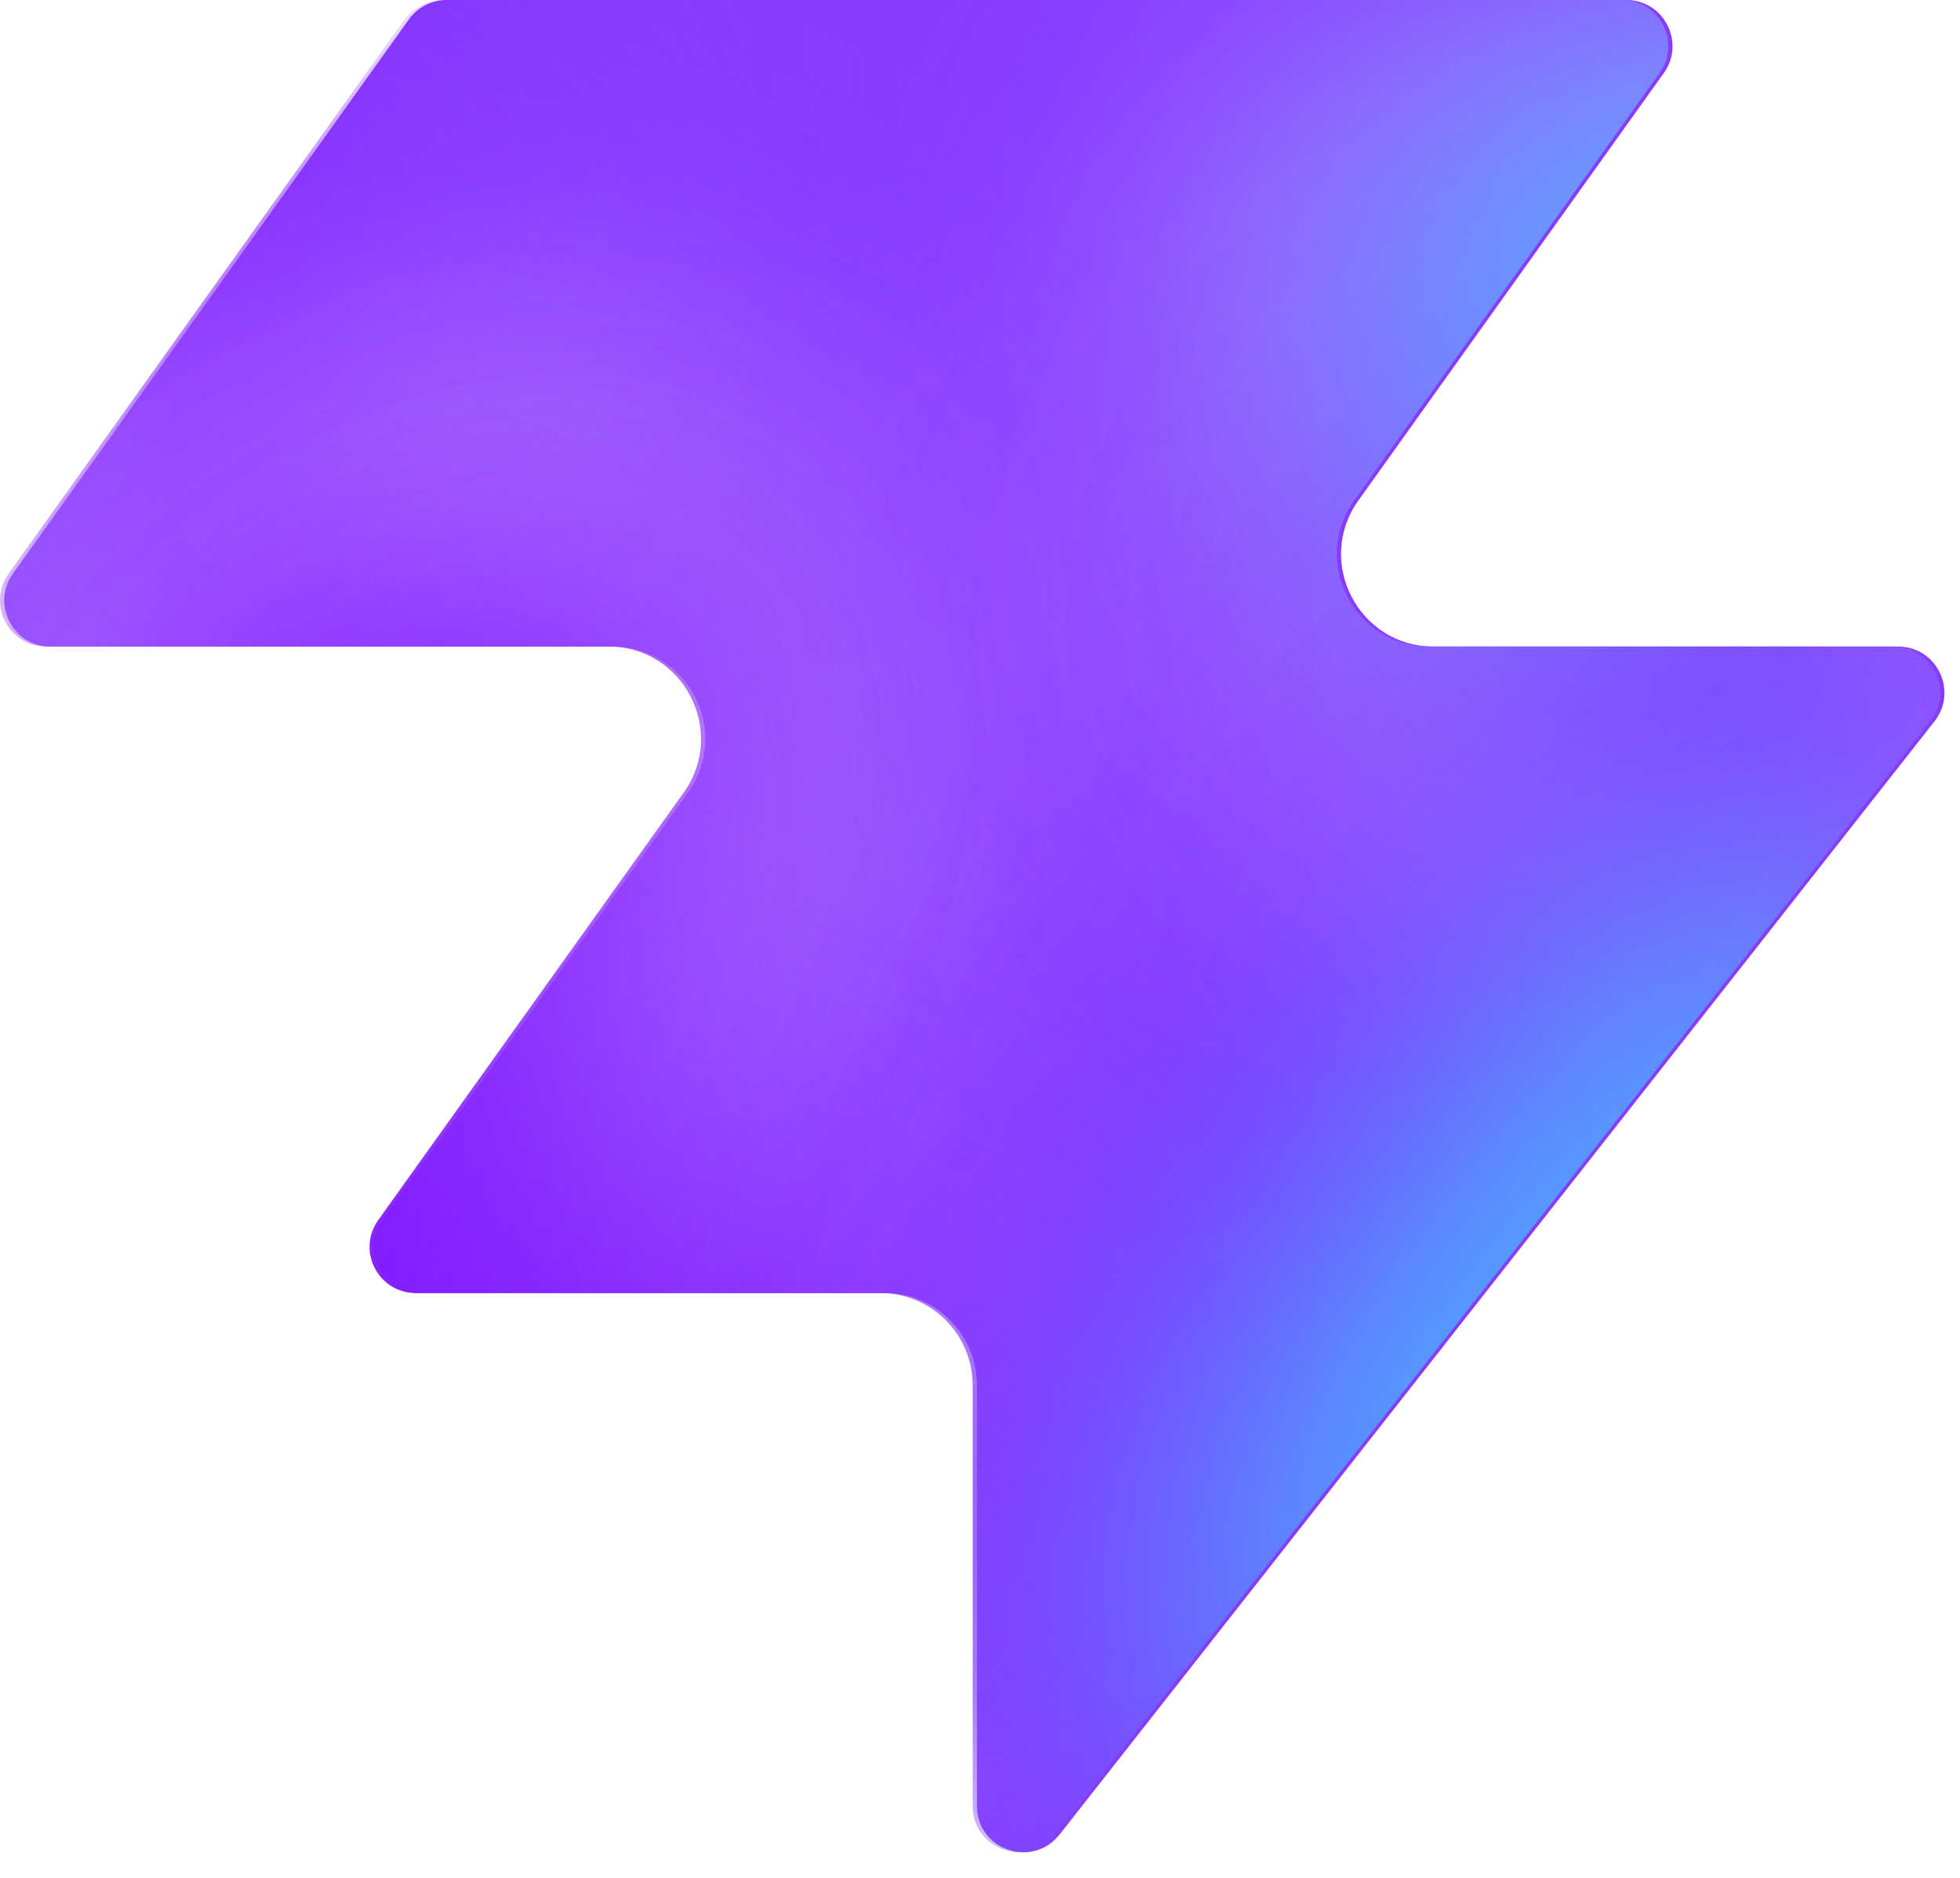
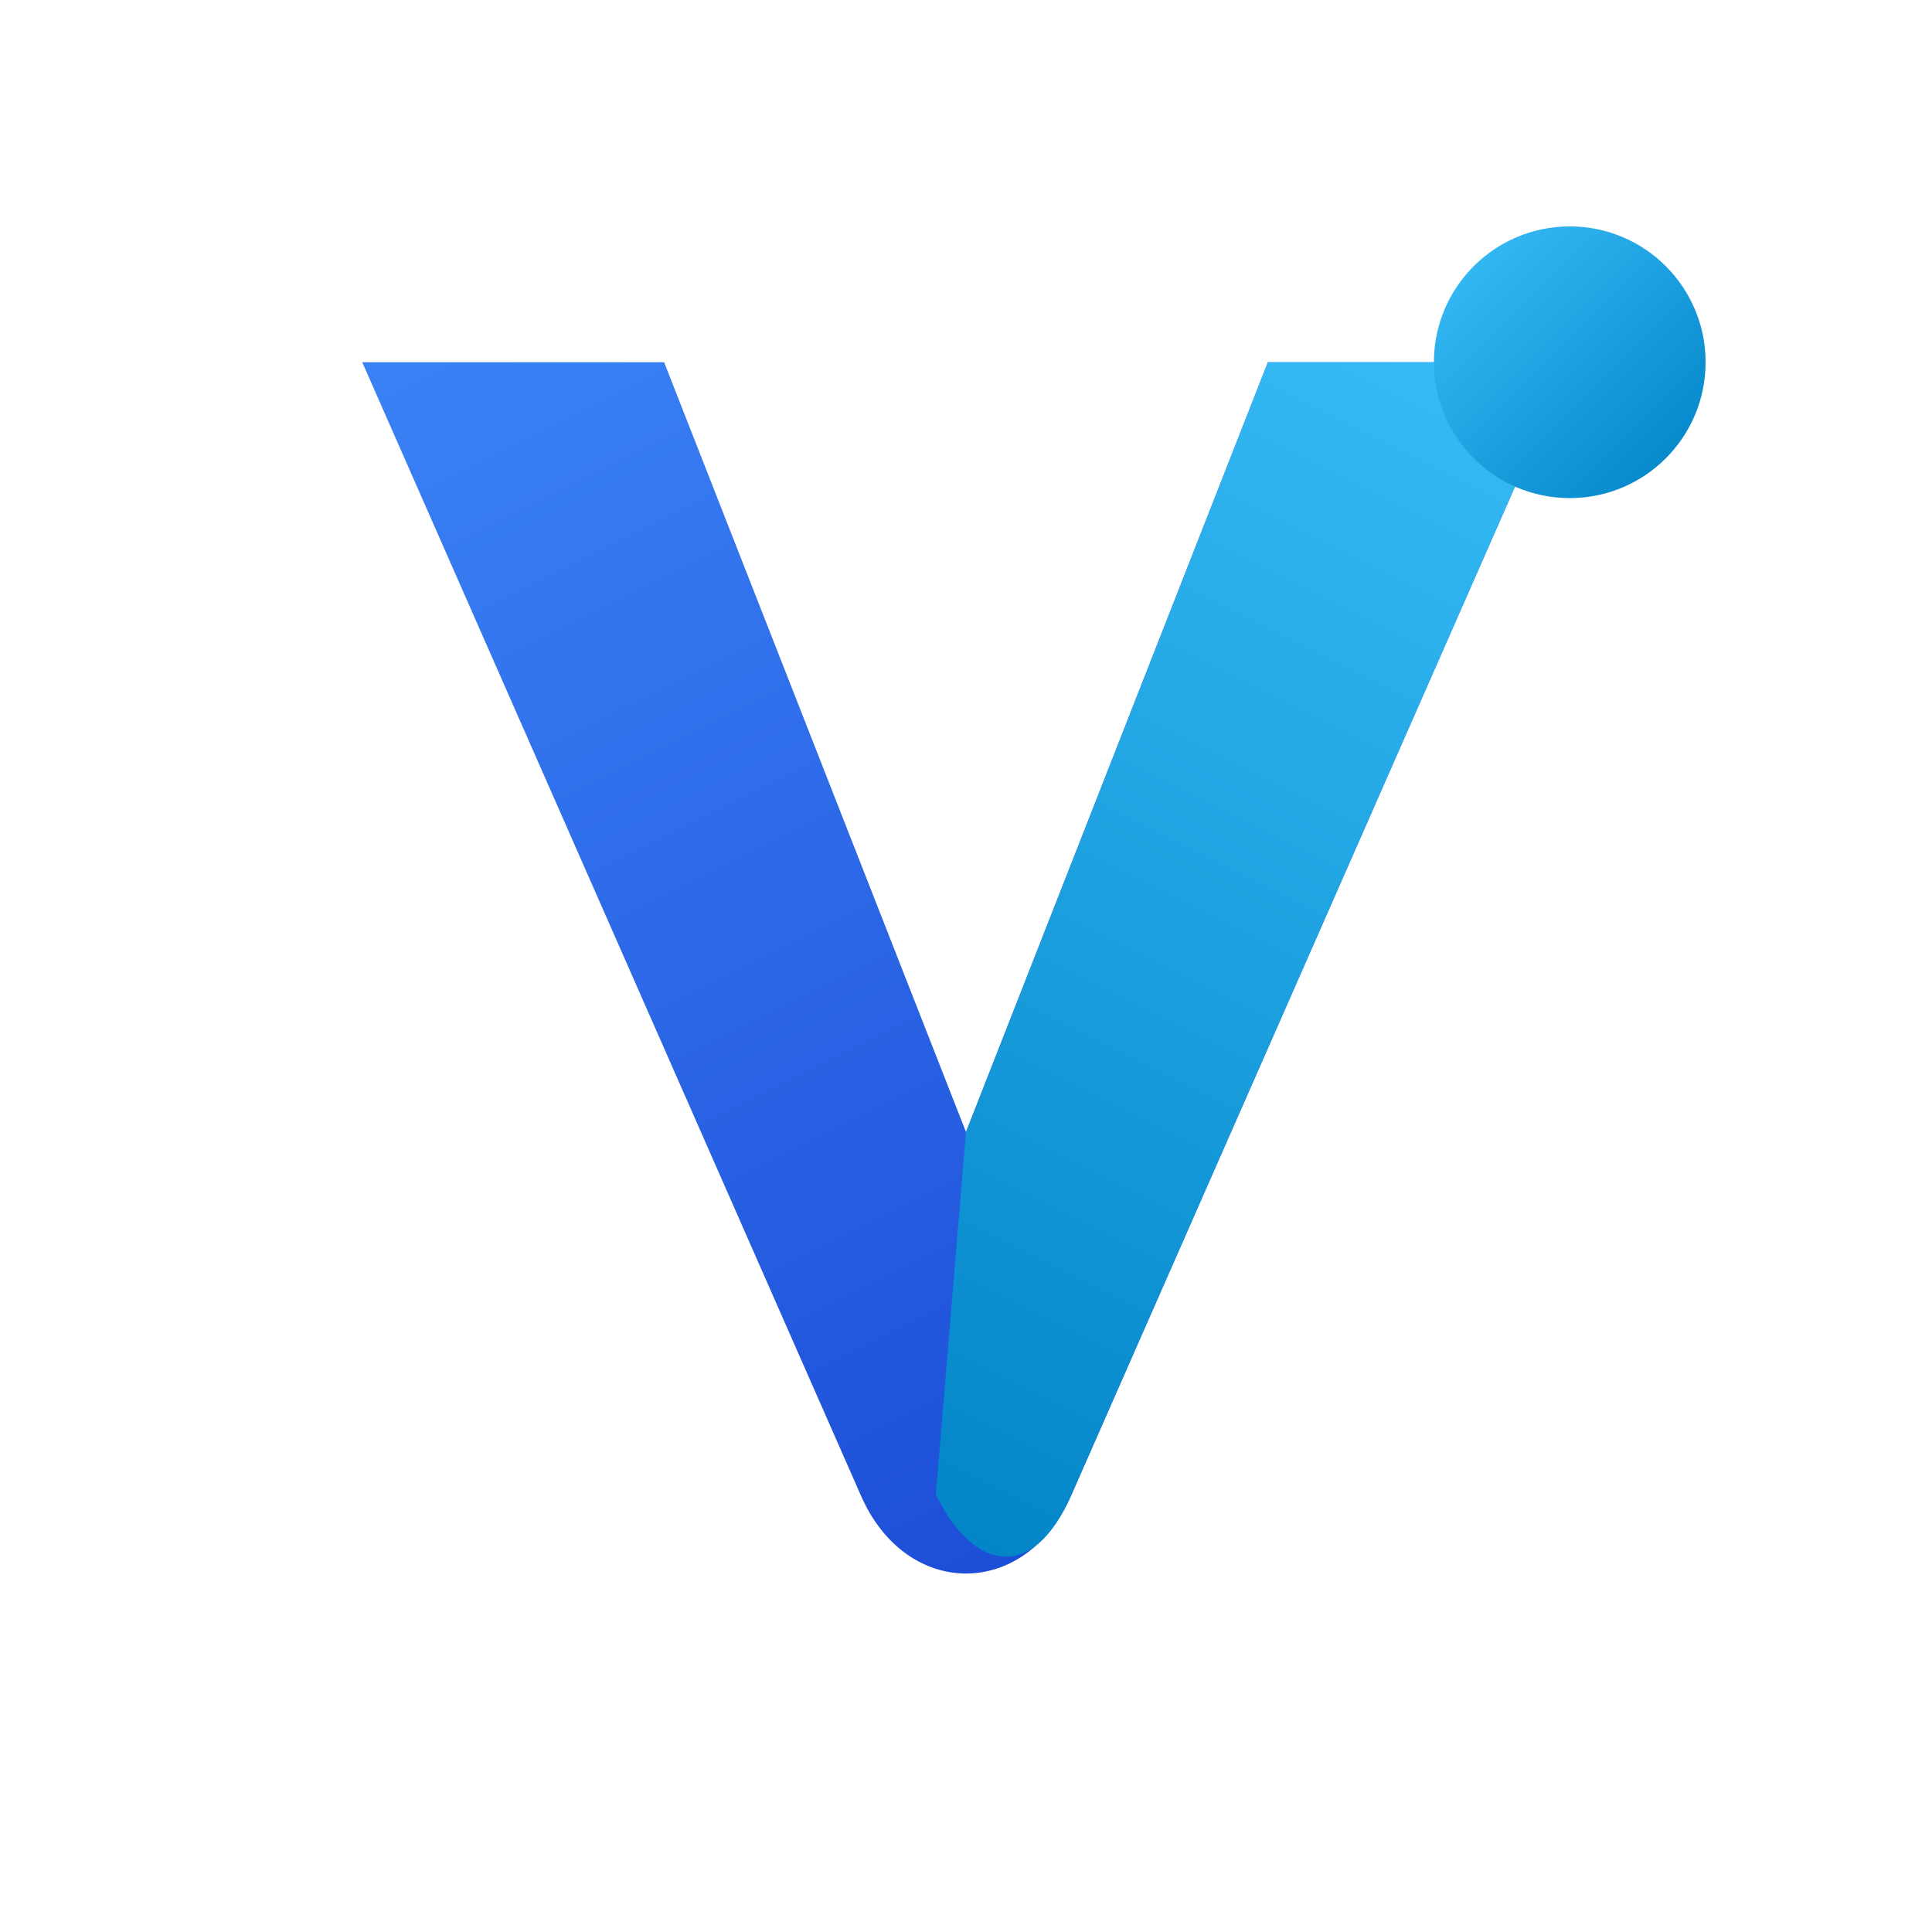
- <svg xmlns="http://www.w3.org/2000/svg" width="48" height="46" fill="none" viewBox="0 0 48 46">
-   <path fill="#863bff" d="M25.946 44.938c-.664.845-2.021.375-2.021-.698V33.937a2.26 2.26 0 0 0-2.262-2.262H10.287c-.92 0-1.456-1.04-.92-1.788l7.48-10.471c1.07-1.497 0-3.578-1.842-3.578H1.237c-.92 0-1.456-1.04-.92-1.788L10.013.474c.214-.297.556-.474.92-.474h28.894c.92 0 1.456 1.04.92 1.788l-7.48 10.471c-1.07 1.498 0 3.579 1.842 3.579h11.377c.943 0 1.473 1.088.89 1.83L25.947 44.94z" style="fill:#863bff;fill:color(display-p3 .525 .23 1);fill-opacity:1" />
-   <mask id="a" width="48" height="46" x="0" y="0" maskUnits="userSpaceOnUse" style="mask-type:alpha">
-     <path fill="#000" d="M25.842 44.938c-.664.844-2.021.375-2.021-.698V33.937a2.26 2.26 0 0 0-2.262-2.262H10.183c-.92 0-1.456-1.04-.92-1.788l7.48-10.471c1.07-1.498 0-3.579-1.842-3.579H1.133c-.92 0-1.456-1.04-.92-1.787L9.91.473c.214-.297.556-.474.92-.474h28.894c.92 0 1.456 1.04.92 1.788l-7.48 10.471c-1.07 1.498 0 3.578 1.842 3.578h11.377c.943 0 1.473 1.088.89 1.832L25.843 44.94z" style="fill:#000;fill-opacity:1" />
-   </mask>
-   <g mask="url(#a)">
-     <g filter="url(#b)">
-       <ellipse cx="5.508" cy="14.704" fill="#ede6ff" rx="5.508" ry="14.704" style="fill:#ede6ff;fill:color(display-p3 .927 .903 1);fill-opacity:1" transform="matrix(.00324 1 1 -.00324 -4.47 31.516)" />
-     </g>
-     <g filter="url(#c)">
-       <ellipse cx="10.399" cy="29.851" fill="#ede6ff" rx="10.399" ry="29.851" style="fill:#ede6ff;fill:color(display-p3 .927 .903 1);fill-opacity:1" transform="matrix(.00324 1 1 -.00324 -39.328 7.883)" />
-     </g>
-     <g filter="url(#d)">
-       <ellipse cx="5.508" cy="30.487" fill="#7e14ff" rx="5.508" ry="30.487" style="fill:#7e14ff;fill:color(display-p3 .492 .077 1);fill-opacity:1" transform="rotate(89.814 -25.913 -14.639)scale(1 -1)" />
-     </g>
-     <g filter="url(#e)">
-       <ellipse cx="5.508" cy="30.599" fill="#7e14ff" rx="5.508" ry="30.599" style="fill:#7e14ff;fill:color(display-p3 .492 .077 1);fill-opacity:1" transform="rotate(89.814 -32.644 -3.334)scale(1 -1)" />
-     </g>
-     <g filter="url(#f)">
-       <ellipse cx="5.508" cy="30.599" fill="#7e14ff" rx="5.508" ry="30.599" style="fill:#7e14ff;fill:color(display-p3 .492 .077 1);fill-opacity:1" transform="matrix(.00324 1 1 -.00324 -34.34 30.47)" />
-     </g>
-     <g filter="url(#g)">
-       <ellipse cx="14.072" cy="22.078" fill="#ede6ff" rx="14.072" ry="22.078" style="fill:#ede6ff;fill:color(display-p3 .927 .903 1);fill-opacity:1" transform="rotate(93.35 24.506 48.493)scale(-1 1)" />
-     </g>
-     <g filter="url(#h)">
-       <ellipse cx="3.47" cy="21.501" fill="#7e14ff" rx="3.47" ry="21.501" style="fill:#7e14ff;fill:color(display-p3 .492 .077 1);fill-opacity:1" transform="rotate(89.009 28.708 47.59)scale(-1 1)" />
-     </g>
-     <g filter="url(#i)">
-       <ellipse cx="3.47" cy="21.501" fill="#7e14ff" rx="3.47" ry="21.501" style="fill:#7e14ff;fill:color(display-p3 .492 .077 1);fill-opacity:1" transform="rotate(89.009 28.708 47.59)scale(-1 1)" />
-     </g>
-     <g filter="url(#j)">
-       <ellipse cx=".387" cy="8.972" fill="#7e14ff" rx="4.407" ry="29.108" style="fill:#7e14ff;fill:color(display-p3 .492 .077 1);fill-opacity:1" transform="rotate(39.51 .387 8.972)" />
-     </g>
-     <g filter="url(#k)">
-       <ellipse cx="47.523" cy="-6.092" fill="#7e14ff" rx="4.407" ry="29.108" style="fill:#7e14ff;fill:color(display-p3 .492 .077 1);fill-opacity:1" transform="rotate(37.892 47.523 -6.092)" />
-     </g>
-     <g filter="url(#l)">
-       <ellipse cx="41.412" cy="6.333" fill="#47bfff" rx="5.971" ry="9.665" style="fill:#47bfff;fill:color(display-p3 .28 .748 1);fill-opacity:1" transform="rotate(37.892 41.412 6.333)" />
-     </g>
-     <g filter="url(#m)">
-       <ellipse cx="-1.879" cy="38.332" fill="#7e14ff" rx="4.407" ry="29.108" style="fill:#7e14ff;fill:color(display-p3 .492 .077 1);fill-opacity:1" transform="rotate(37.892 -1.88 38.332)" />
-     </g>
-     <g filter="url(#n)">
-       <ellipse cx="-1.879" cy="38.332" fill="#7e14ff" rx="4.407" ry="29.108" style="fill:#7e14ff;fill:color(display-p3 .492 .077 1);fill-opacity:1" transform="rotate(37.892 -1.88 38.332)" />
-     </g>
-     <g filter="url(#o)">
-       <ellipse cx="35.651" cy="29.907" fill="#7e14ff" rx="4.407" ry="29.108" style="fill:#7e14ff;fill:color(display-p3 .492 .077 1);fill-opacity:1" transform="rotate(37.892 35.651 29.907)" />
-     </g>
-     <g filter="url(#p)">
-       <ellipse cx="38.418" cy="32.4" fill="#47bfff" rx="5.971" ry="15.297" style="fill:#47bfff;fill:color(display-p3 .28 .748 1);fill-opacity:1" transform="rotate(37.892 38.418 32.4)" />
-     </g>
-   </g>
+ <svg xmlns="http://www.w3.org/2000/svg" viewBox="0 0 64 64" fill="none">
  <defs>
-     <filter id="b" width="60.045" height="41.654" x="-19.77" y="16.149" color-interpolation-filters="sRGB" filterUnits="userSpaceOnUse">
-       <feFlood flood-opacity="0" result="BackgroundImageFix" />
-       <feBlend in="SourceGraphic" in2="BackgroundImageFix" result="shape" />
-       <feGaussianBlur result="effect1_foregroundBlur_2002_17158" stdDeviation="7.659" />
-     </filter>
-     <filter id="c" width="90.34" height="51.437" x="-54.613" y="-7.533" color-interpolation-filters="sRGB" filterUnits="userSpaceOnUse">
-       <feFlood flood-opacity="0" result="BackgroundImageFix" />
-       <feBlend in="SourceGraphic" in2="BackgroundImageFix" result="shape" />
-       <feGaussianBlur result="effect1_foregroundBlur_2002_17158" stdDeviation="7.659" />
-     </filter>
-     <filter id="d" width="79.355" height="29.4" x="-49.64" y="2.03" color-interpolation-filters="sRGB" filterUnits="userSpaceOnUse">
-       <feFlood flood-opacity="0" result="BackgroundImageFix" />
-       <feBlend in="SourceGraphic" in2="BackgroundImageFix" result="shape" />
-       <feGaussianBlur result="effect1_foregroundBlur_2002_17158" stdDeviation="4.596" />
-     </filter>
-     <filter id="e" width="79.579" height="29.4" x="-45.045" y="20.029" color-interpolation-filters="sRGB" filterUnits="userSpaceOnUse">
-       <feFlood flood-opacity="0" result="BackgroundImageFix" />
-       <feBlend in="SourceGraphic" in2="BackgroundImageFix" result="shape" />
-       <feGaussianBlur result="effect1_foregroundBlur_2002_17158" stdDeviation="4.596" />
-     </filter>
-     <filter id="f" width="79.579" height="29.4" x="-43.513" y="21.178" color-interpolation-filters="sRGB" filterUnits="userSpaceOnUse">
-       <feFlood flood-opacity="0" result="BackgroundImageFix" />
-       <feBlend in="SourceGraphic" in2="BackgroundImageFix" result="shape" />
-       <feGaussianBlur result="effect1_foregroundBlur_2002_17158" stdDeviation="4.596" />
-     </filter>
-     <filter id="g" width="74.749" height="58.852" x="15.756" y="-17.901" color-interpolation-filters="sRGB" filterUnits="userSpaceOnUse">
-       <feFlood flood-opacity="0" result="BackgroundImageFix" />
-       <feBlend in="SourceGraphic" in2="BackgroundImageFix" result="shape" />
-       <feGaussianBlur result="effect1_foregroundBlur_2002_17158" stdDeviation="7.659" />
-     </filter>
-     <filter id="h" width="61.377" height="25.362" x="23.548" y="2.284" color-interpolation-filters="sRGB" filterUnits="userSpaceOnUse">
-       <feFlood flood-opacity="0" result="BackgroundImageFix" />
-       <feBlend in="SourceGraphic" in2="BackgroundImageFix" result="shape" />
-       <feGaussianBlur result="effect1_foregroundBlur_2002_17158" stdDeviation="4.596" />
-     </filter>
-     <filter id="i" width="61.377" height="25.362" x="23.548" y="2.284" color-interpolation-filters="sRGB" filterUnits="userSpaceOnUse">
-       <feFlood flood-opacity="0" result="BackgroundImageFix" />
-       <feBlend in="SourceGraphic" in2="BackgroundImageFix" result="shape" />
-       <feGaussianBlur result="effect1_foregroundBlur_2002_17158" stdDeviation="4.596" />
-     </filter>
-     <filter id="j" width="56.045" height="63.649" x="-27.636" y="-22.853" color-interpolation-filters="sRGB" filterUnits="userSpaceOnUse">
-       <feFlood flood-opacity="0" result="BackgroundImageFix" />
-       <feBlend in="SourceGraphic" in2="BackgroundImageFix" result="shape" />
-       <feGaussianBlur result="effect1_foregroundBlur_2002_17158" stdDeviation="4.596" />
-     </filter>
-     <filter id="k" width="54.814" height="64.646" x="20.116" y="-38.415" color-interpolation-filters="sRGB" filterUnits="userSpaceOnUse">
-       <feFlood flood-opacity="0" result="BackgroundImageFix" />
-       <feBlend in="SourceGraphic" in2="BackgroundImageFix" result="shape" />
-       <feGaussianBlur result="effect1_foregroundBlur_2002_17158" stdDeviation="4.596" />
-     </filter>
-     <filter id="l" width="33.541" height="35.313" x="24.641" y="-11.323" color-interpolation-filters="sRGB" filterUnits="userSpaceOnUse">
-       <feFlood flood-opacity="0" result="BackgroundImageFix" />
-       <feBlend in="SourceGraphic" in2="BackgroundImageFix" result="shape" />
-       <feGaussianBlur result="effect1_foregroundBlur_2002_17158" stdDeviation="4.596" />
-     </filter>
-     <filter id="m" width="54.814" height="64.646" x="-29.286" y="6.009" color-interpolation-filters="sRGB" filterUnits="userSpaceOnUse">
-       <feFlood flood-opacity="0" result="BackgroundImageFix" />
-       <feBlend in="SourceGraphic" in2="BackgroundImageFix" result="shape" />
-       <feGaussianBlur result="effect1_foregroundBlur_2002_17158" stdDeviation="4.596" />
-     </filter>
-     <filter id="n" width="54.814" height="64.646" x="-29.286" y="6.009" color-interpolation-filters="sRGB" filterUnits="userSpaceOnUse">
-       <feFlood flood-opacity="0" result="BackgroundImageFix" />
-       <feBlend in="SourceGraphic" in2="BackgroundImageFix" result="shape" />
-       <feGaussianBlur result="effect1_foregroundBlur_2002_17158" stdDeviation="4.596" />
-     </filter>
-     <filter id="o" width="54.814" height="64.646" x="8.244" y="-2.416" color-interpolation-filters="sRGB" filterUnits="userSpaceOnUse">
-       <feFlood flood-opacity="0" result="BackgroundImageFix" />
-       <feBlend in="SourceGraphic" in2="BackgroundImageFix" result="shape" />
-       <feGaussianBlur result="effect1_foregroundBlur_2002_17158" stdDeviation="4.596" />
-     </filter>
-     <filter id="p" width="39.409" height="43.623" x="18.713" y="10.588" color-interpolation-filters="sRGB" filterUnits="userSpaceOnUse">
-       <feFlood flood-opacity="0" result="BackgroundImageFix" />
-       <feBlend in="SourceGraphic" in2="BackgroundImageFix" result="shape" />
-       <feGaussianBlur result="effect1_foregroundBlur_2002_17158" stdDeviation="4.596" />
-     </filter>
+     <linearGradient id="vLeftGrad" x1="12" y1="12" x2="32" y2="52" gradientUnits="userSpaceOnUse">
+       <stop offset="0%" stop-color="#3b82f6" />
+       <stop offset="100%" stop-color="#1d4ed8" />
+     </linearGradient>
+     <linearGradient id="vRightGrad" x1="32" y1="52" x2="52" y2="12" gradientUnits="userSpaceOnUse">
+       <stop offset="0%" stop-color="#0284c7" />
+       <stop offset="100%" stop-color="#38bdf8" />
+     </linearGradient>
+     <linearGradient id="pulseGrad" x1="48" y1="8" x2="56" y2="16" gradientUnits="userSpaceOnUse">
+       <stop offset="0%" stop-color="#38bdf8" />
+       <stop offset="100%" stop-color="#0284c7" />
+     </linearGradient>
  </defs>
+   <path d="M12 12 L28.5 49.5 C30 53 34 53 35.5 49.5 L52 12 H42 L32 37.5 L22 12 Z" fill="url(#vLeftGrad)" />
+   <path d="M32 37.5 L42 12 H52 L35.5 49.5 C34.2 52.5 32.2 52 31 49.5 L32 37.5 Z" fill="url(#vRightGrad)" />
+   <circle cx="52" cy="12" r="4.5" fill="url(#pulseGrad)" />
</svg>
